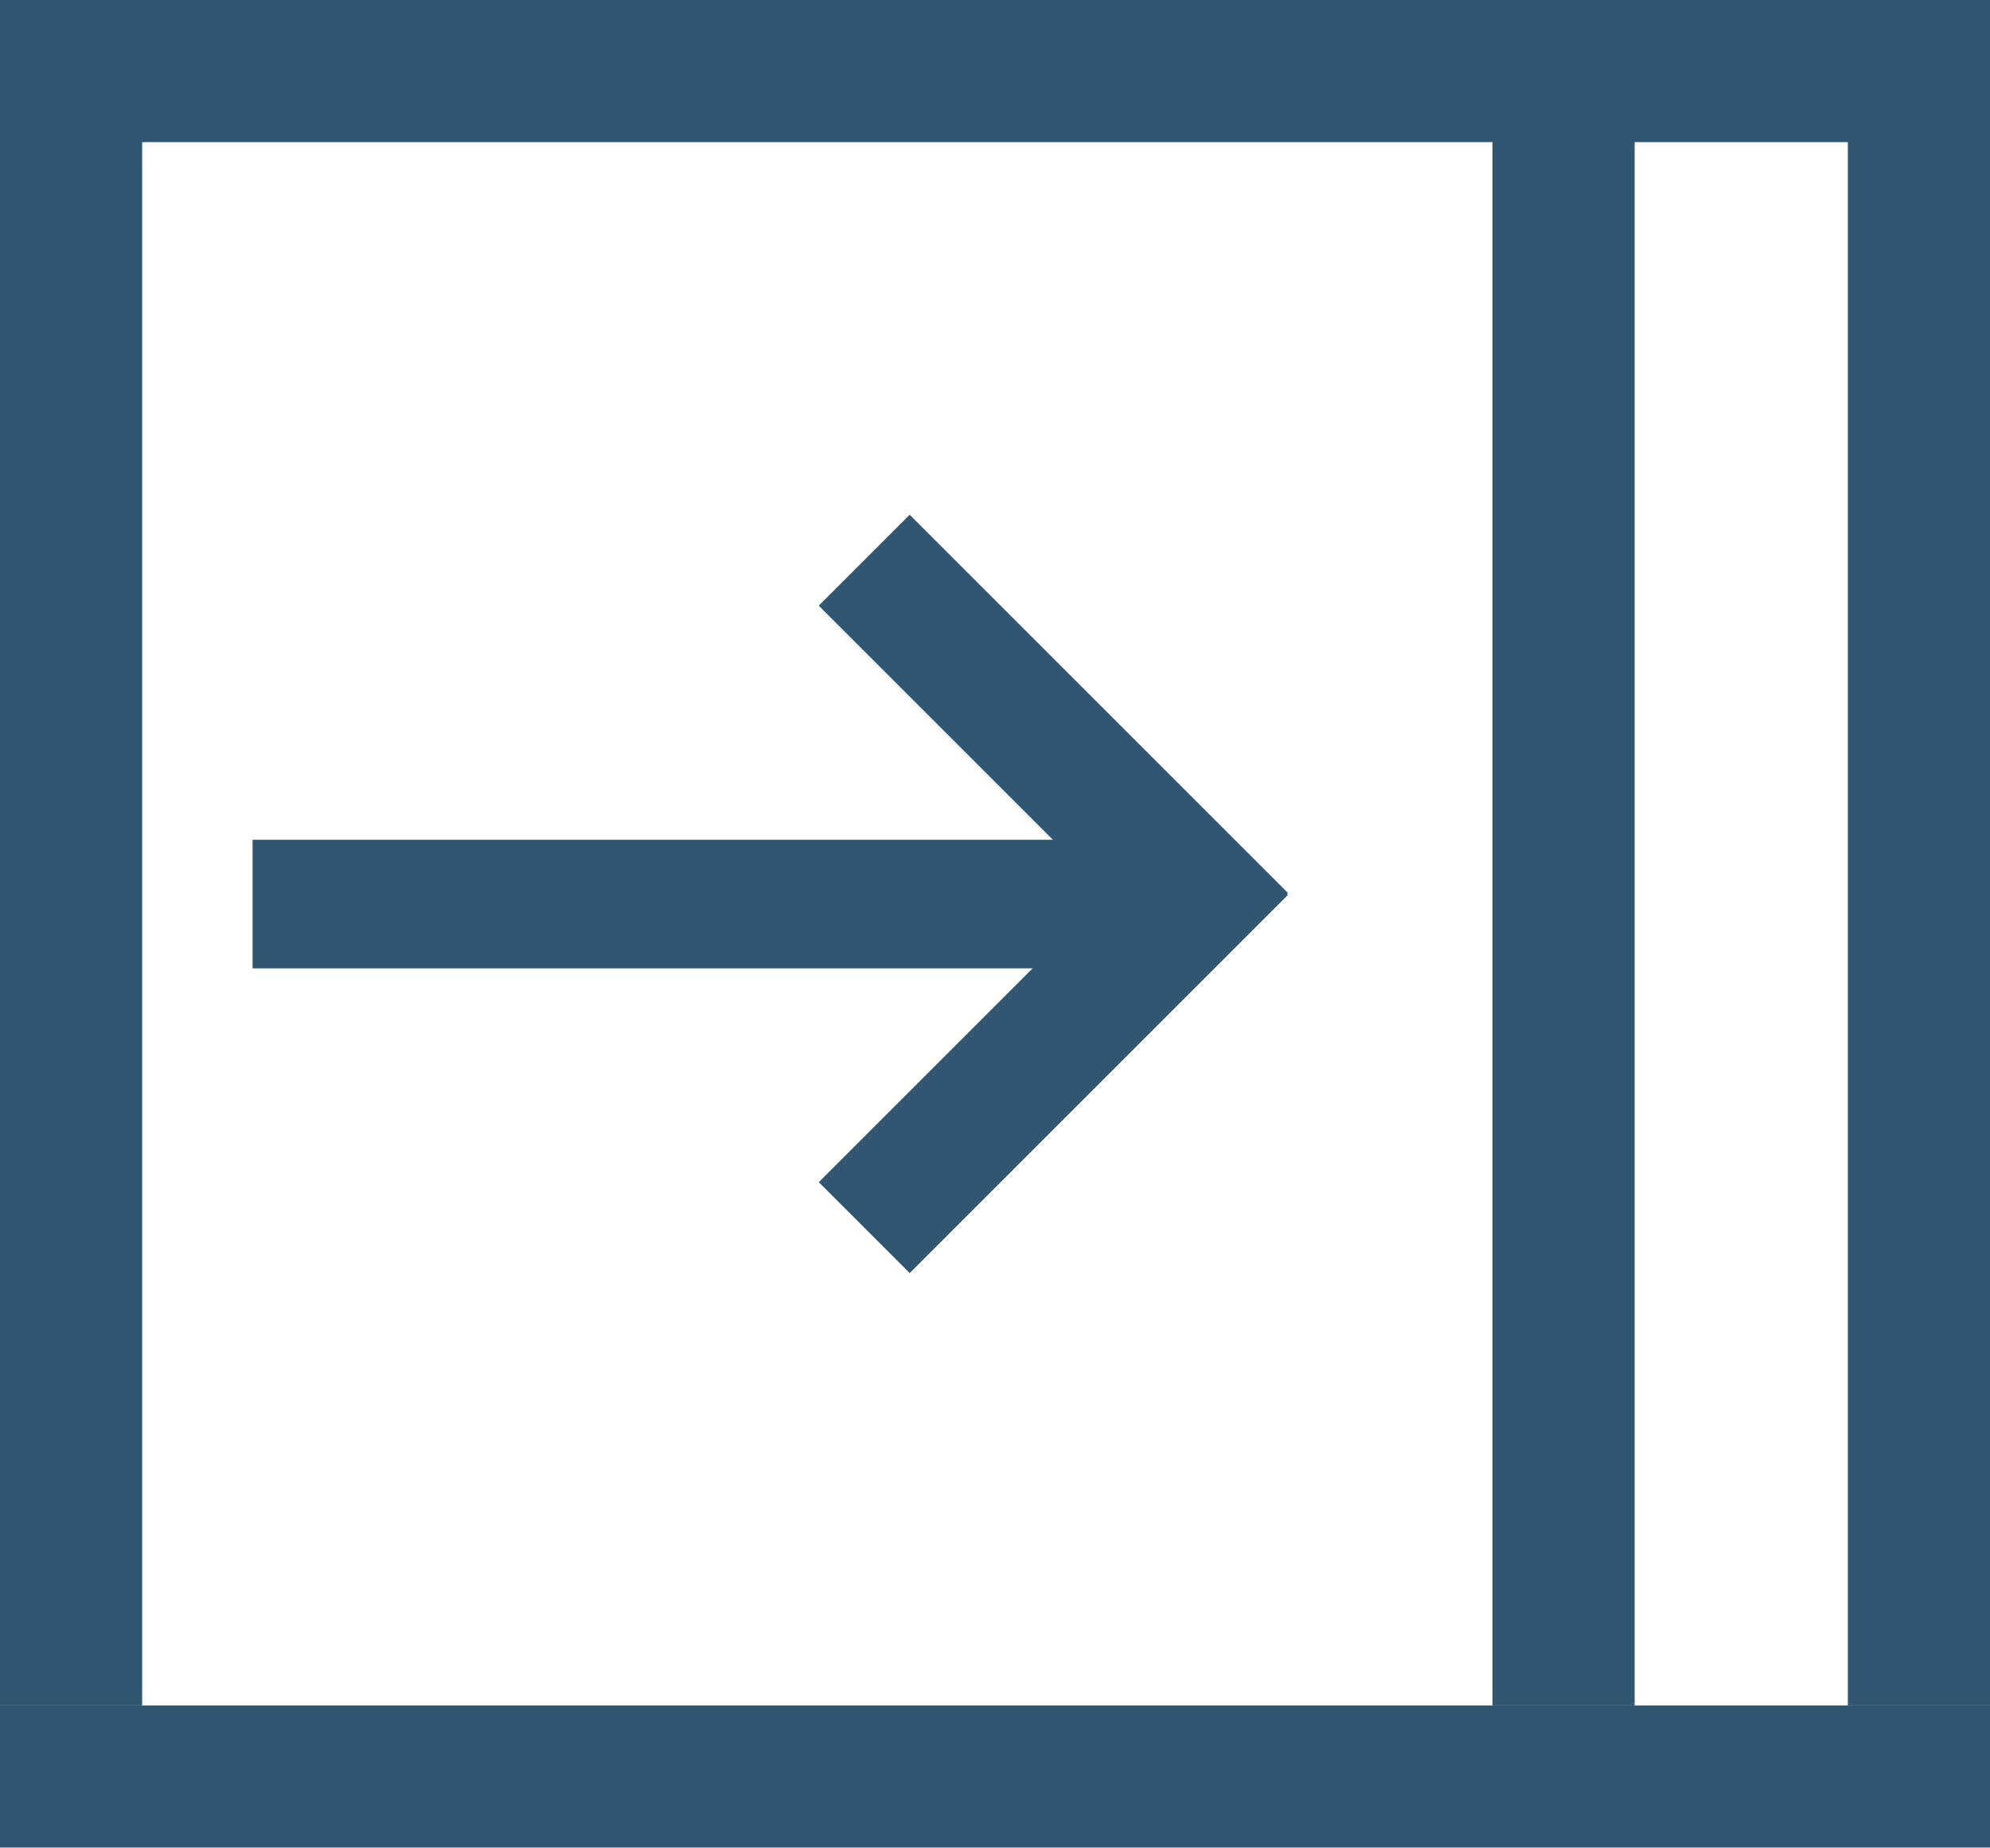
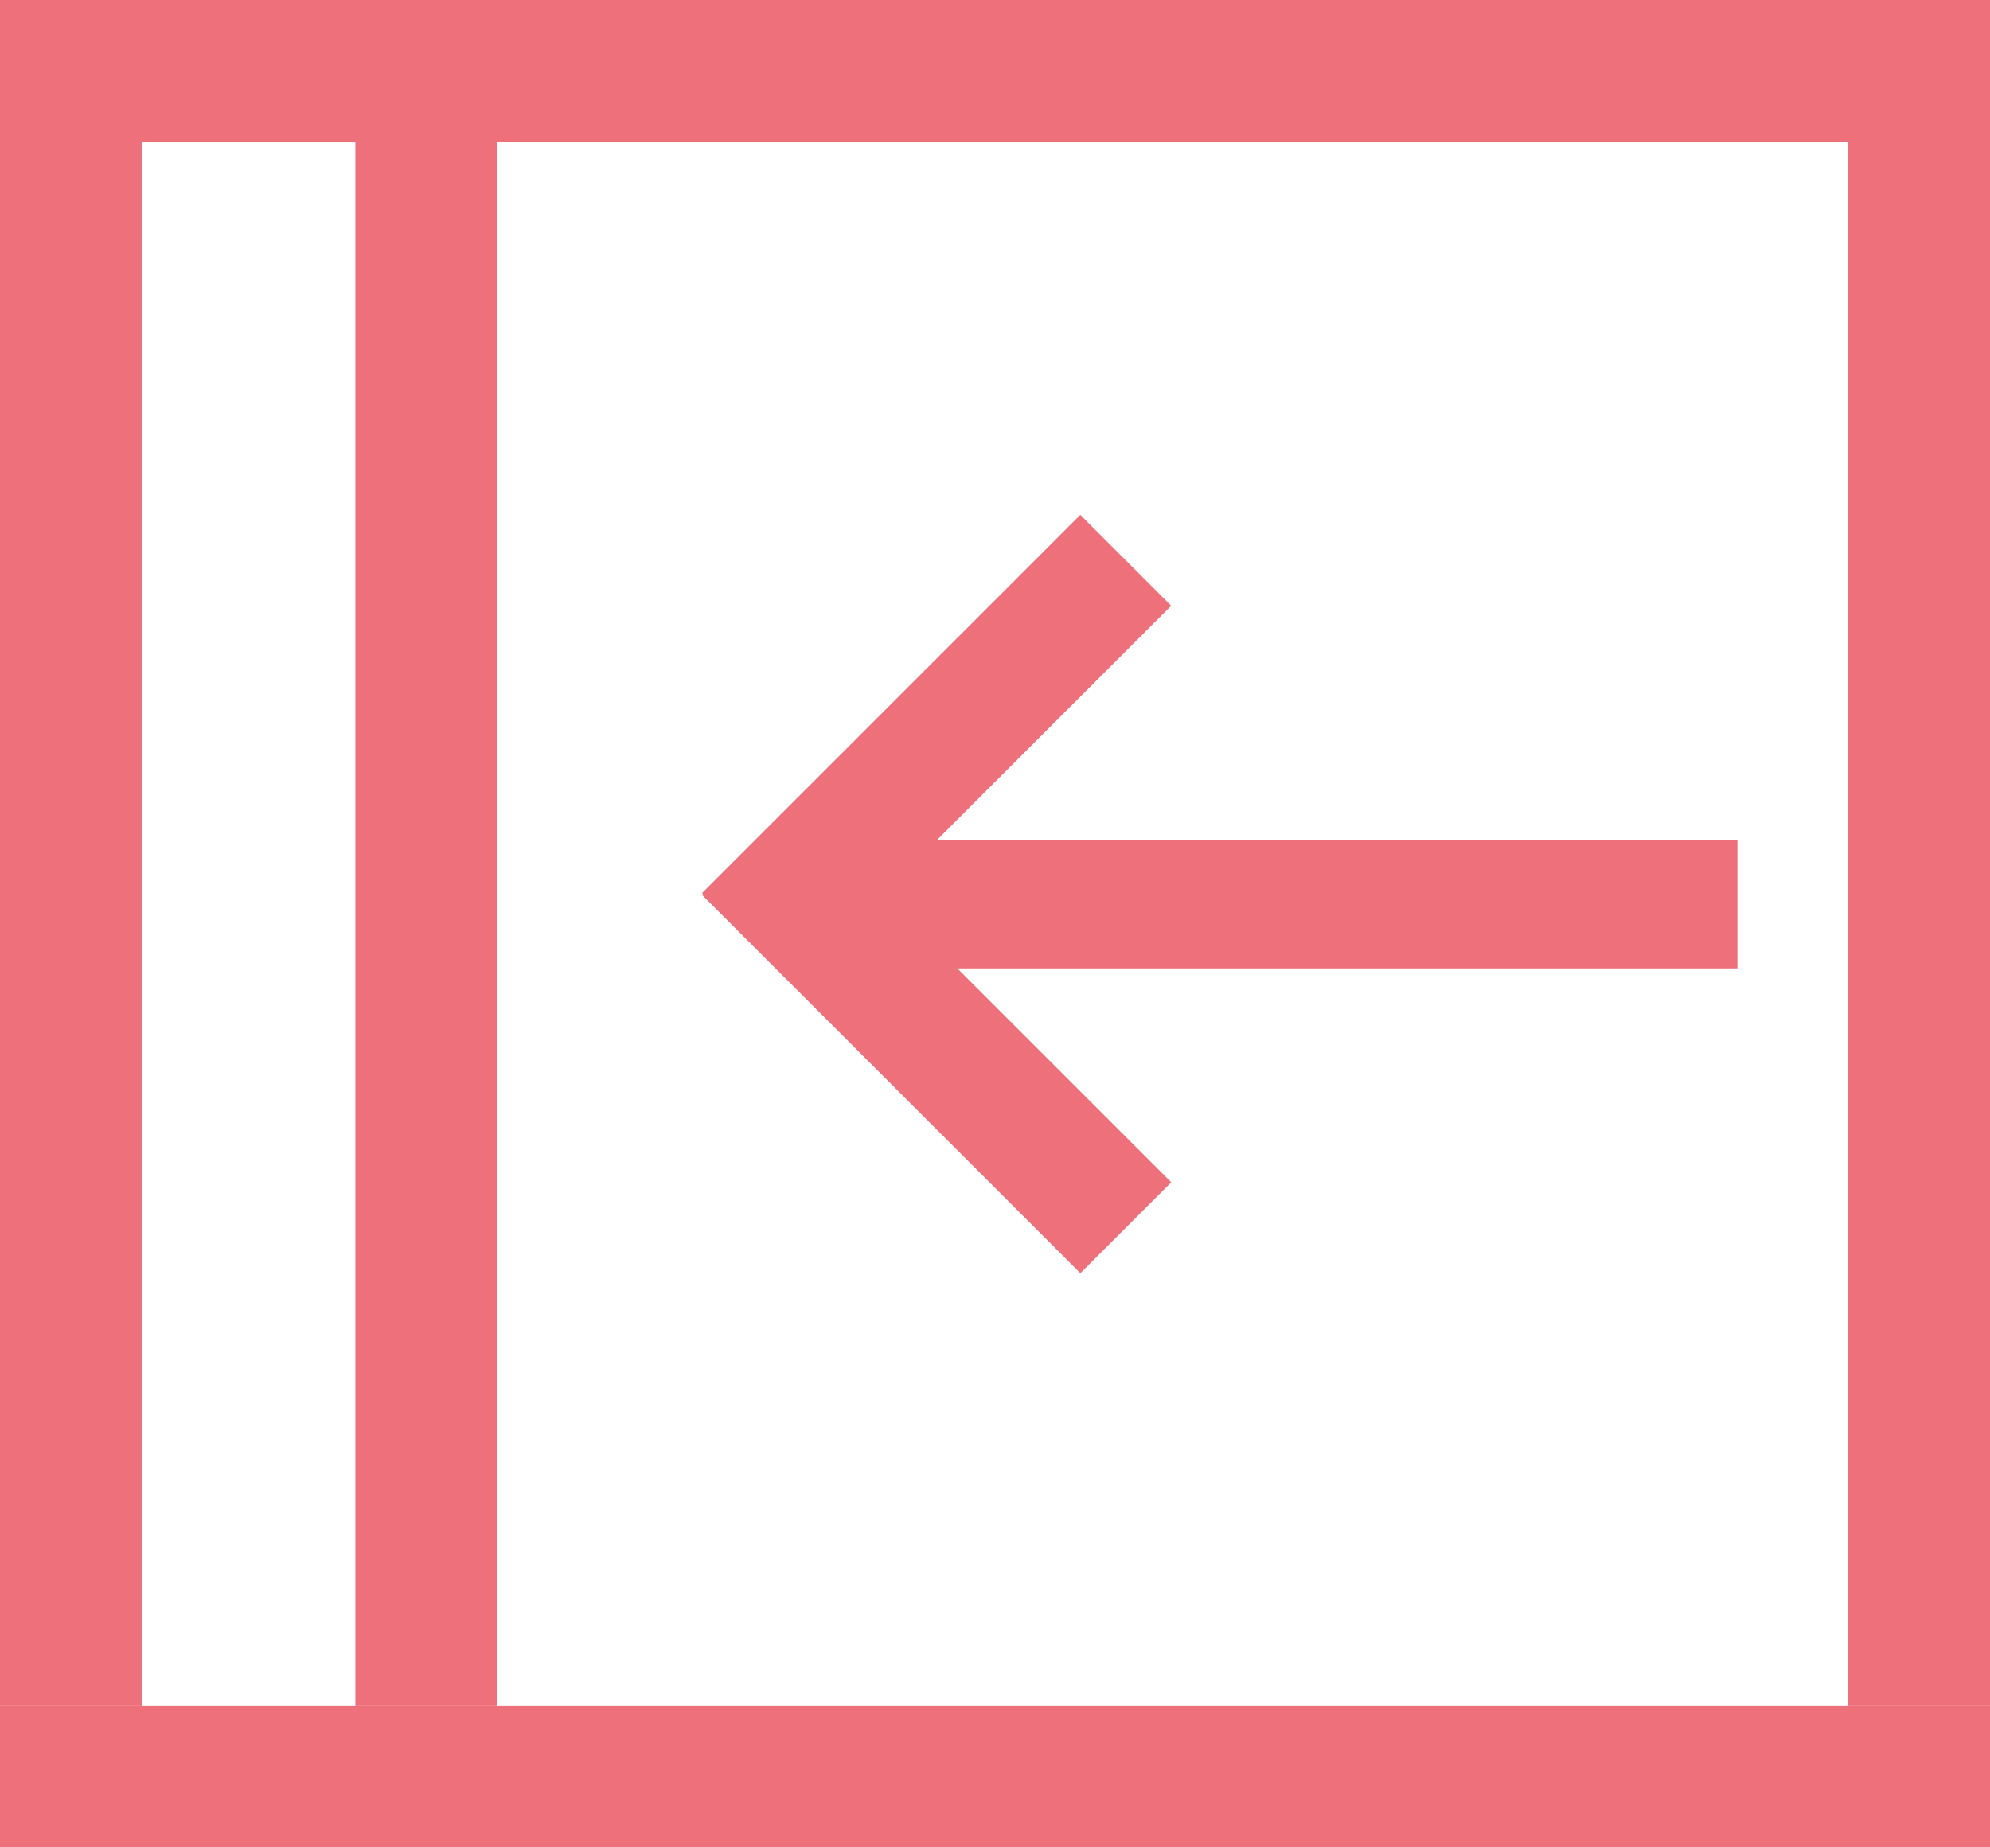
<svg xmlns="http://www.w3.org/2000/svg" width="28" height="26" viewBox="0 0 28 26">
  <defs>
-     <style>.a{fill:#305671;}</style>
+     <style>.a{fill:#ed707a;}</style>
  </defs>
-   <g transform="translate(-221 -608.57)">
-     <g transform="translate(221 608.129)">
-       <rect class="a" width="28" height="2" transform="translate(0 0.441)" />
-       <rect class="a" width="28" height="2" transform="translate(0 24.441)" />
-       <rect class="a" width="2" height="23" transform="translate(0 1.441)" />
-       <rect class="a" width="2" height="23" transform="translate(21 1.441)" />
-       <rect class="a" width="2" height="23" transform="translate(26 1.441)" />
+   <g transform="translate(0 0)">
+     <g transform="translate(0 0)">
+       <rect class="a" width="28" height="2" />
+       <rect class="a" width="28" height="2" transform="translate(0 24)" />
+       <rect class="a" width="2" height="23" transform="translate(26 1)" />
+       <rect class="a" width="2" height="23" transform="translate(5 1)" />
+       <rect class="a" width="2" height="23" transform="translate(0 1)" />
    </g>
-     <g transform="translate(224.554 615.814)">
-       <rect class="a" width="1.809" height="12.308" transform="translate(0 6.383) rotate(-90)" />
-       <rect class="a" width="1.809" height="7.527" transform="translate(7.966 1.279) rotate(-45)" />
-       <rect class="a" width="1.809" height="7.527" transform="translate(13.289 4.07) rotate(45)" />
+     <g transform="translate(9.878 7.245)">
+       <rect class="a" width="1.809" height="12.308" transform="translate(2.26 6.383) rotate(-90)" />
+       <rect class="a" width="1.809" height="7.527" transform="translate(1.279 6.602) rotate(-135)" />
+       <rect class="a" width="1.809" height="7.527" transform="translate(6.602 9.393) rotate(135)" />
    </g>
  </g>
</svg>
